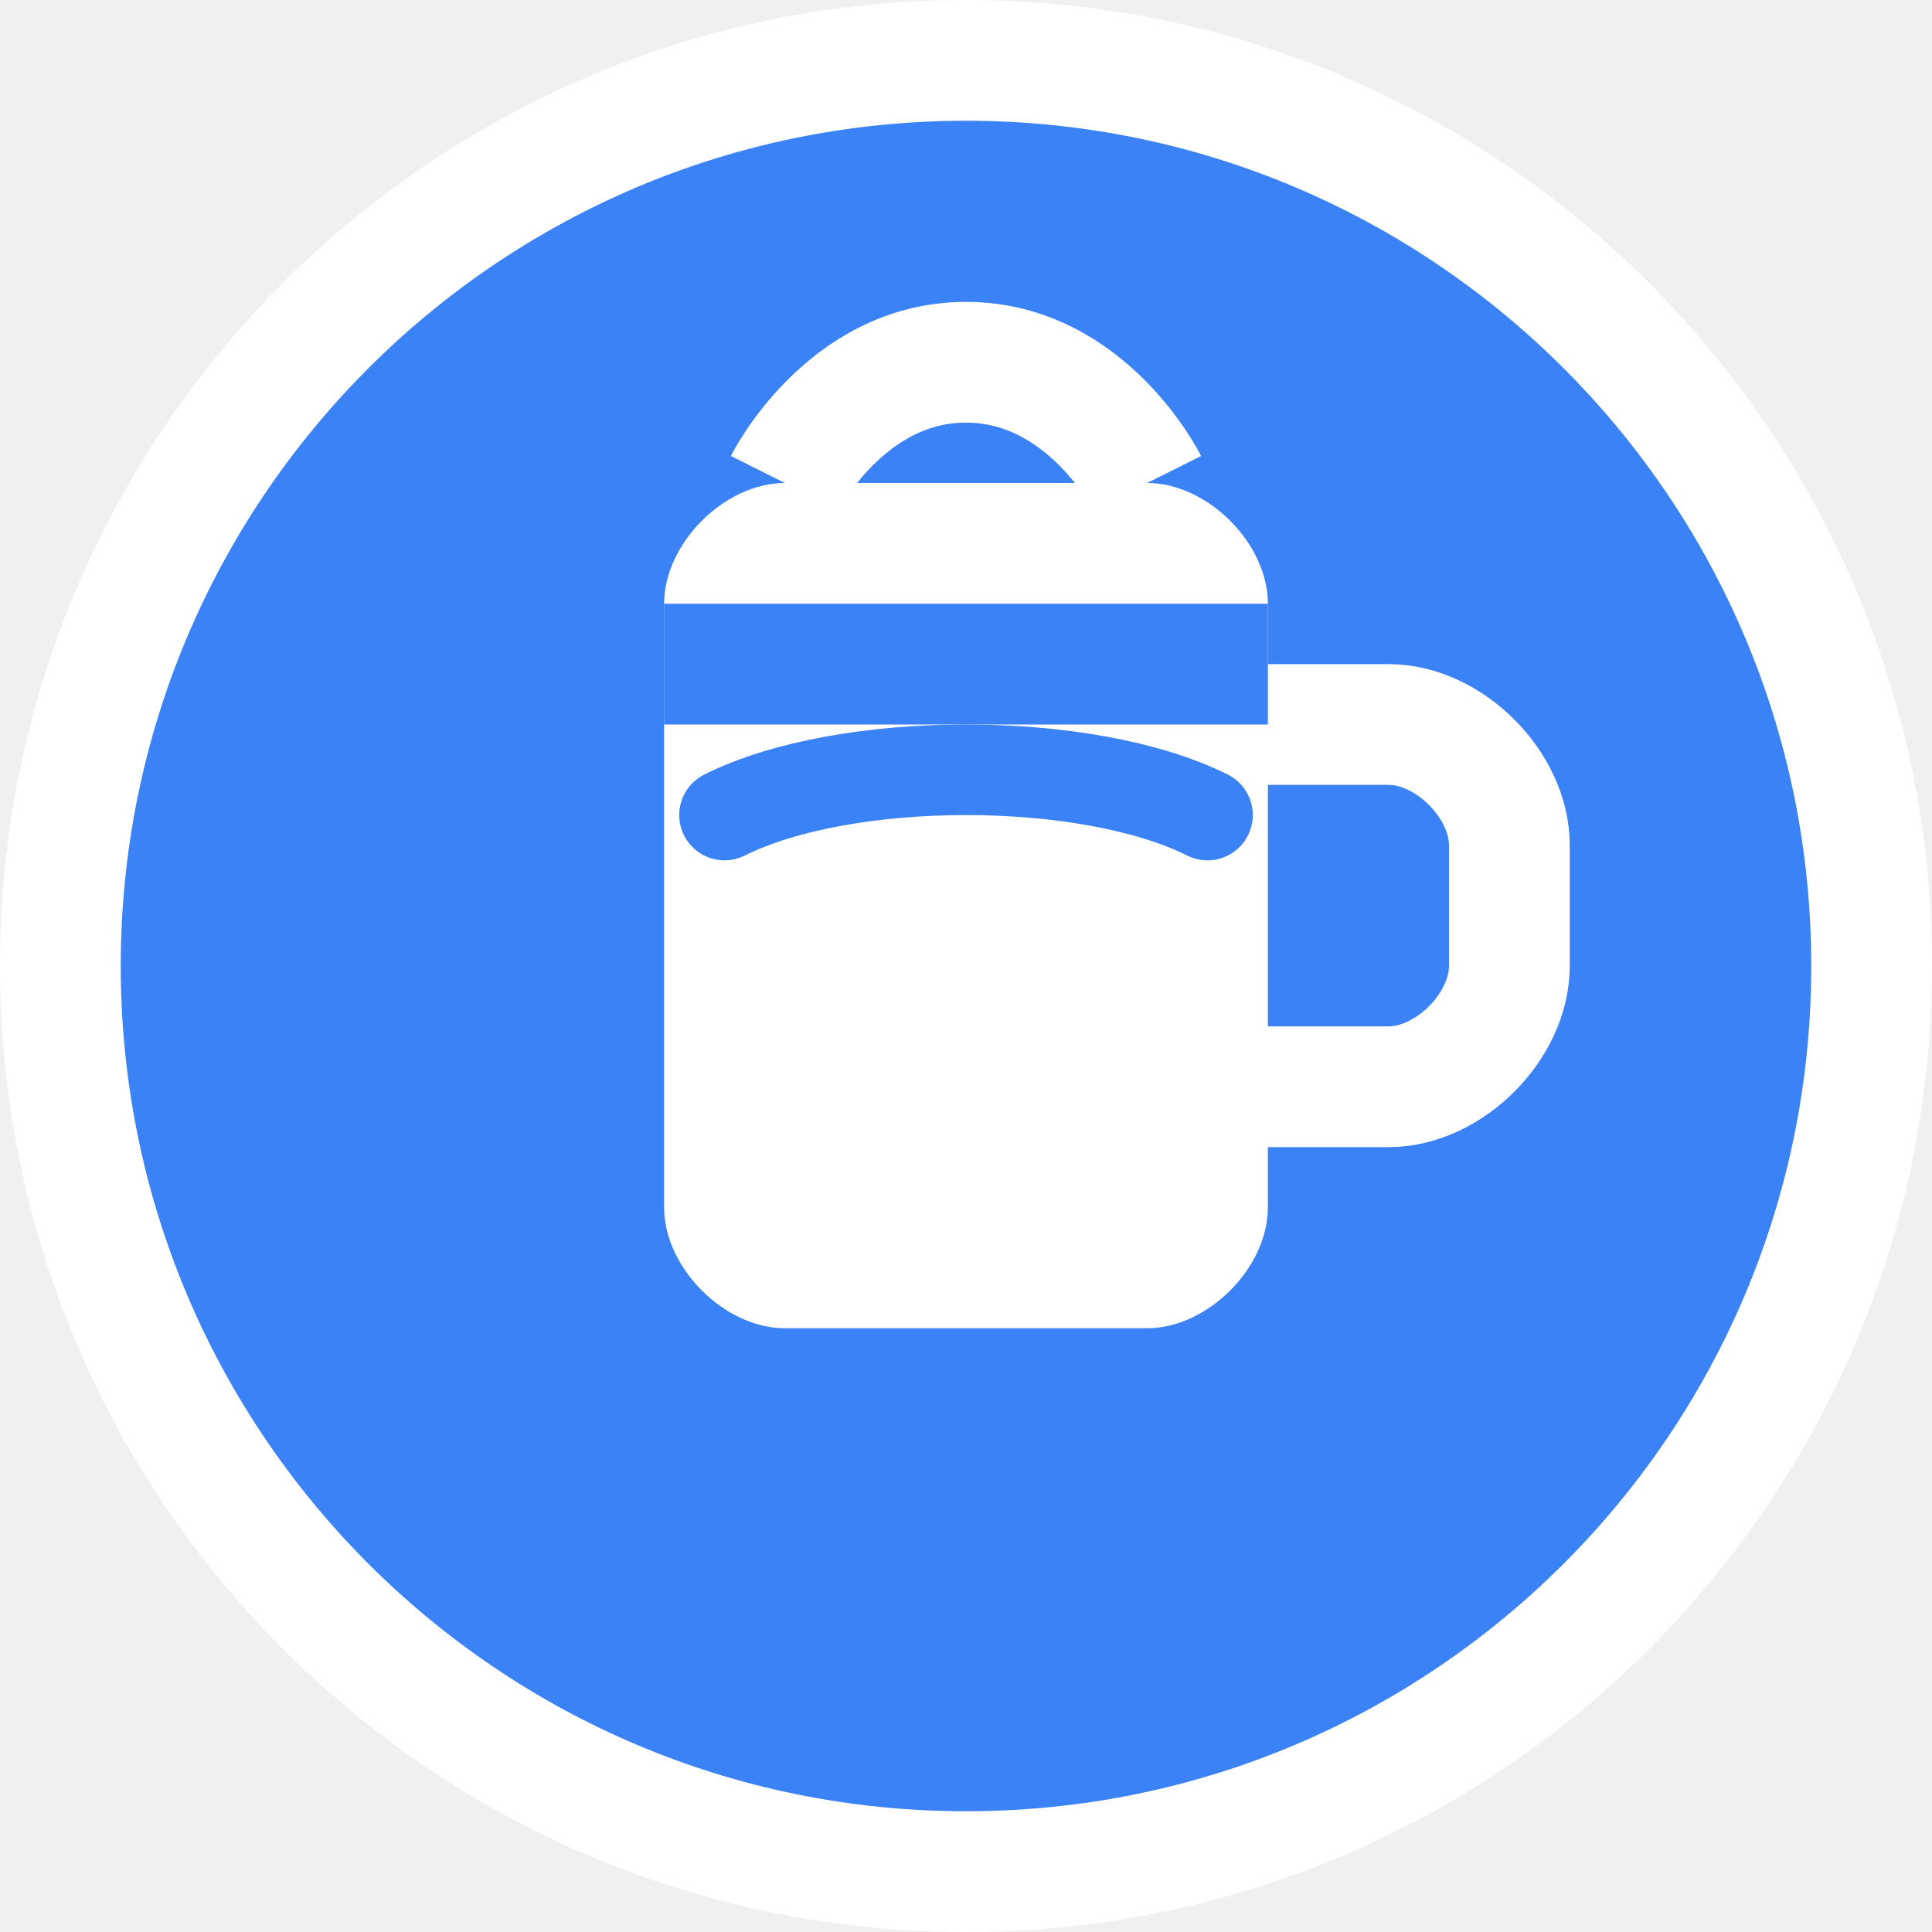
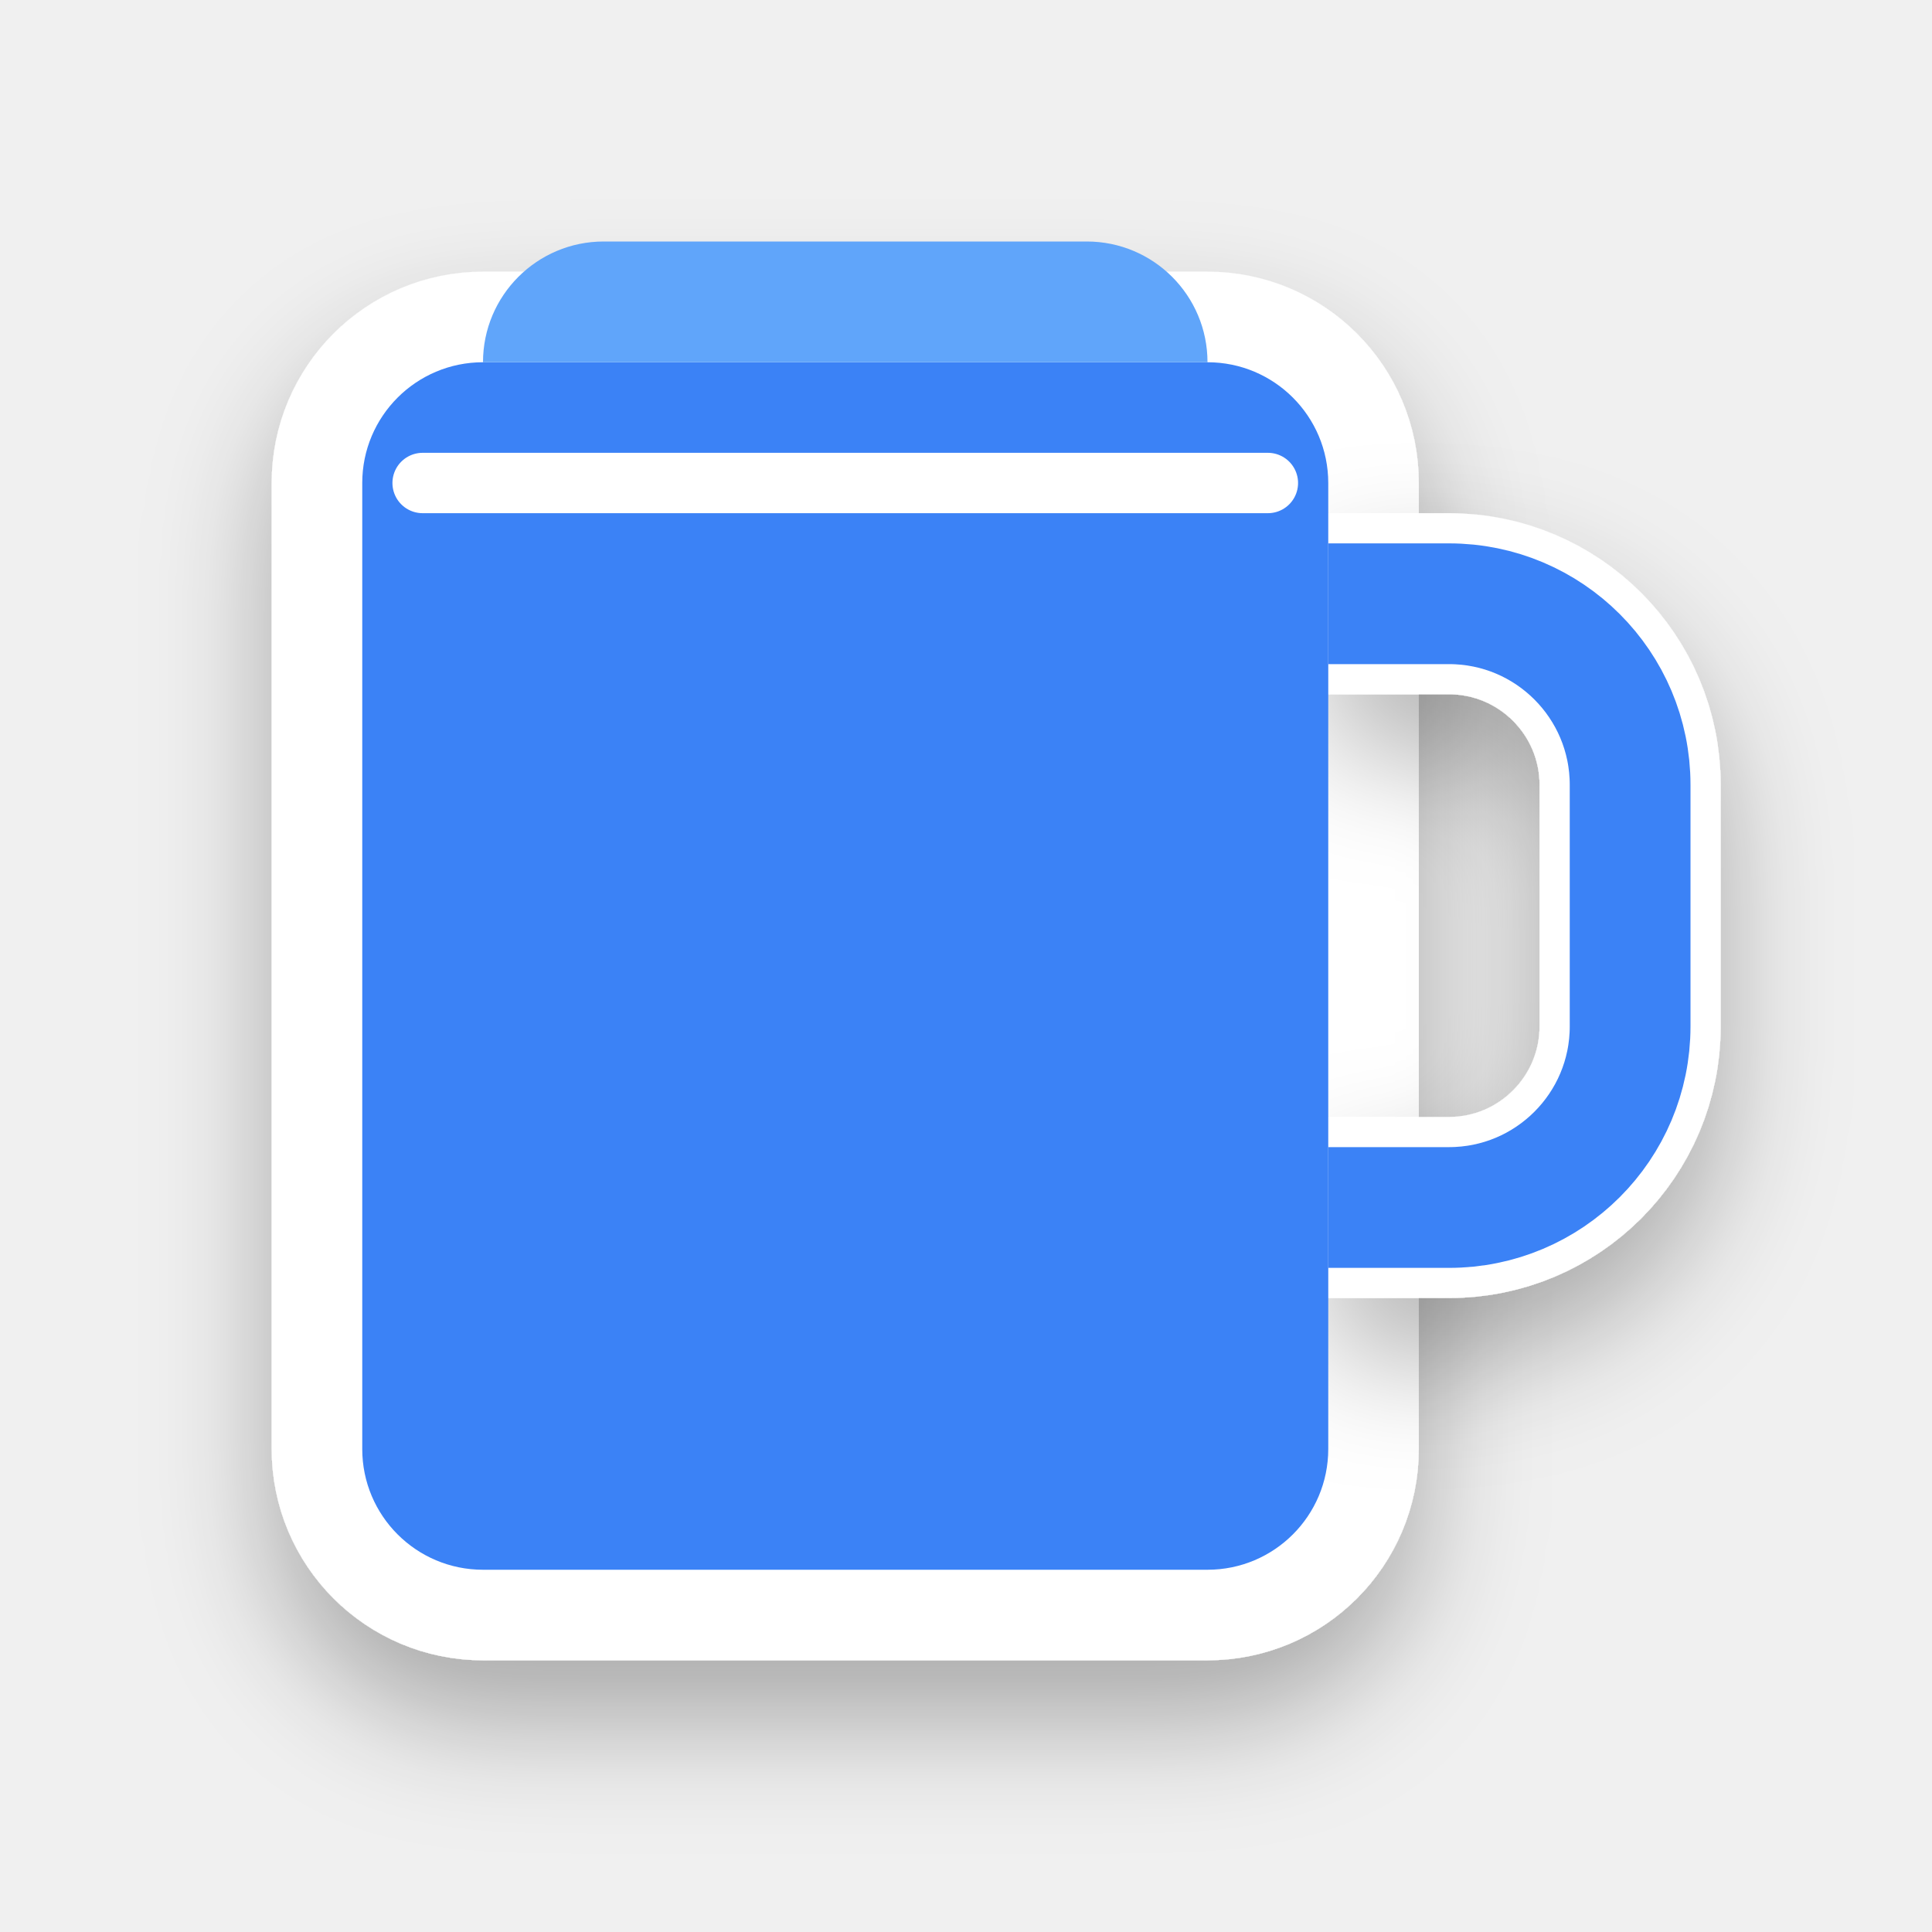
<svg xmlns="http://www.w3.org/2000/svg" width="32" height="32" viewBox="0 0 32 32" fill="none">
-   <circle cx="16" cy="16" r="15" fill="#3B82F6" stroke="white" stroke-width="2" />
-   <path d="M11 10C11 9 12 8 13 8H19C20 8 21 9 21 10V20C21 21 20 22 19 22H13C12 22 11 21 11 20V10Z" fill="white" />
-   <path d="M21 12H23C24 12 25 13 25 14V16C25 17 24 18 23 18H21" stroke="white" stroke-width="2" stroke-linecap="round" />
-   <path d="M11 11H21" stroke="#3B82F6" stroke-width="2" />
-   <path d="M13 8C13 8 14 6 16 6C18 6 19 8 19 8" stroke="white" stroke-width="2" />
-   <path d="M12 13.5C14 12.5 18 12.5 20 13.5" stroke="#3B82F6" stroke-width="1.5" stroke-linecap="round" />
+   <filter id="shadow" x="-2" y="-2" width="36" height="36">
+     <feDropShadow dx="0" dy="1" stdDeviation="1" flood-opacity="0.3" />
+   </filter>
+   <path d="M6 8C6 6.895 6.895 6 8 6H20C21.105 6 22 6.895 22 8V24C22 25.105 21.105 26 20 26H8C6.895 26 6 25.105 6 24V8Z" stroke="white" stroke-width="3" filter="url(#shadow)" />
+   <path d="M22 10H24C25.657 10 27 11.343 27 13V17C27 18.657 25.657 20 24 20H22" stroke="white" stroke-width="3" filter="url(#shadow)" />
+   <path d="M6 8C6 6.895 6.895 6 8 6H20C21.105 6 22 6.895 22 8V24C22 25.105 21.105 26 20 26H8C6.895 26 6 25.105 6 24V8Z" fill="#3B82F6" />
+   <path d="M22 10H24C25.657 10 27 11.343 27 13V17C27 18.657 25.657 20 24 20H22" stroke="#3B82F6" stroke-width="2" />
+   <path d="M8 6C8 4.895 8.895 4 10 4H18C19.105 4 20 4.895 20 6" fill="#60A5FA" />
+   <path d="M7 8H21" stroke="#FFFFFF" stroke-width="1" stroke-linecap="round" />
</svg>
